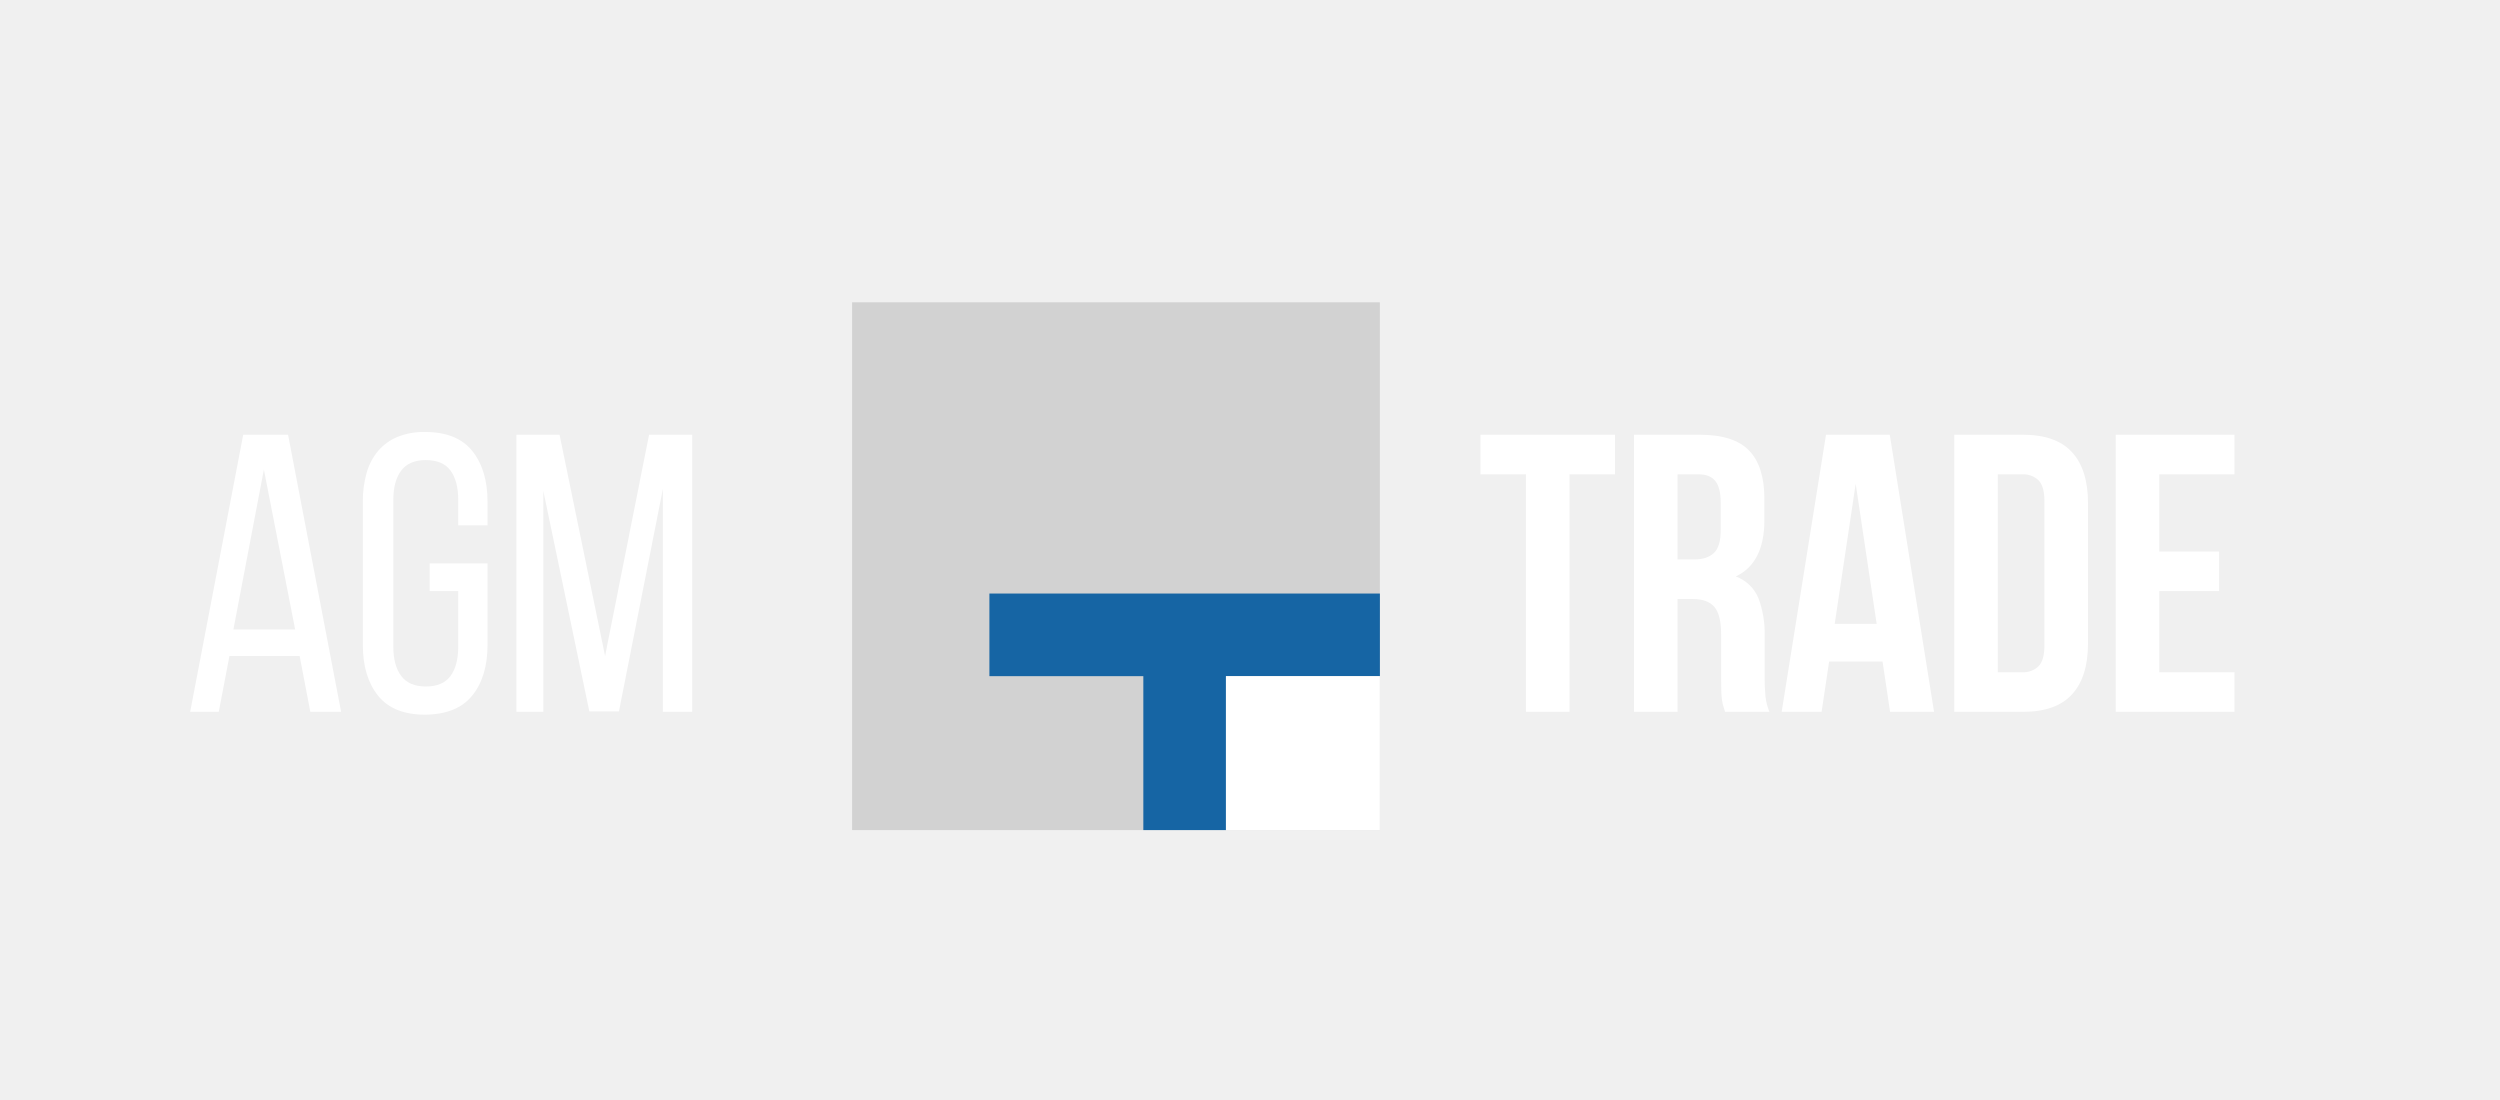
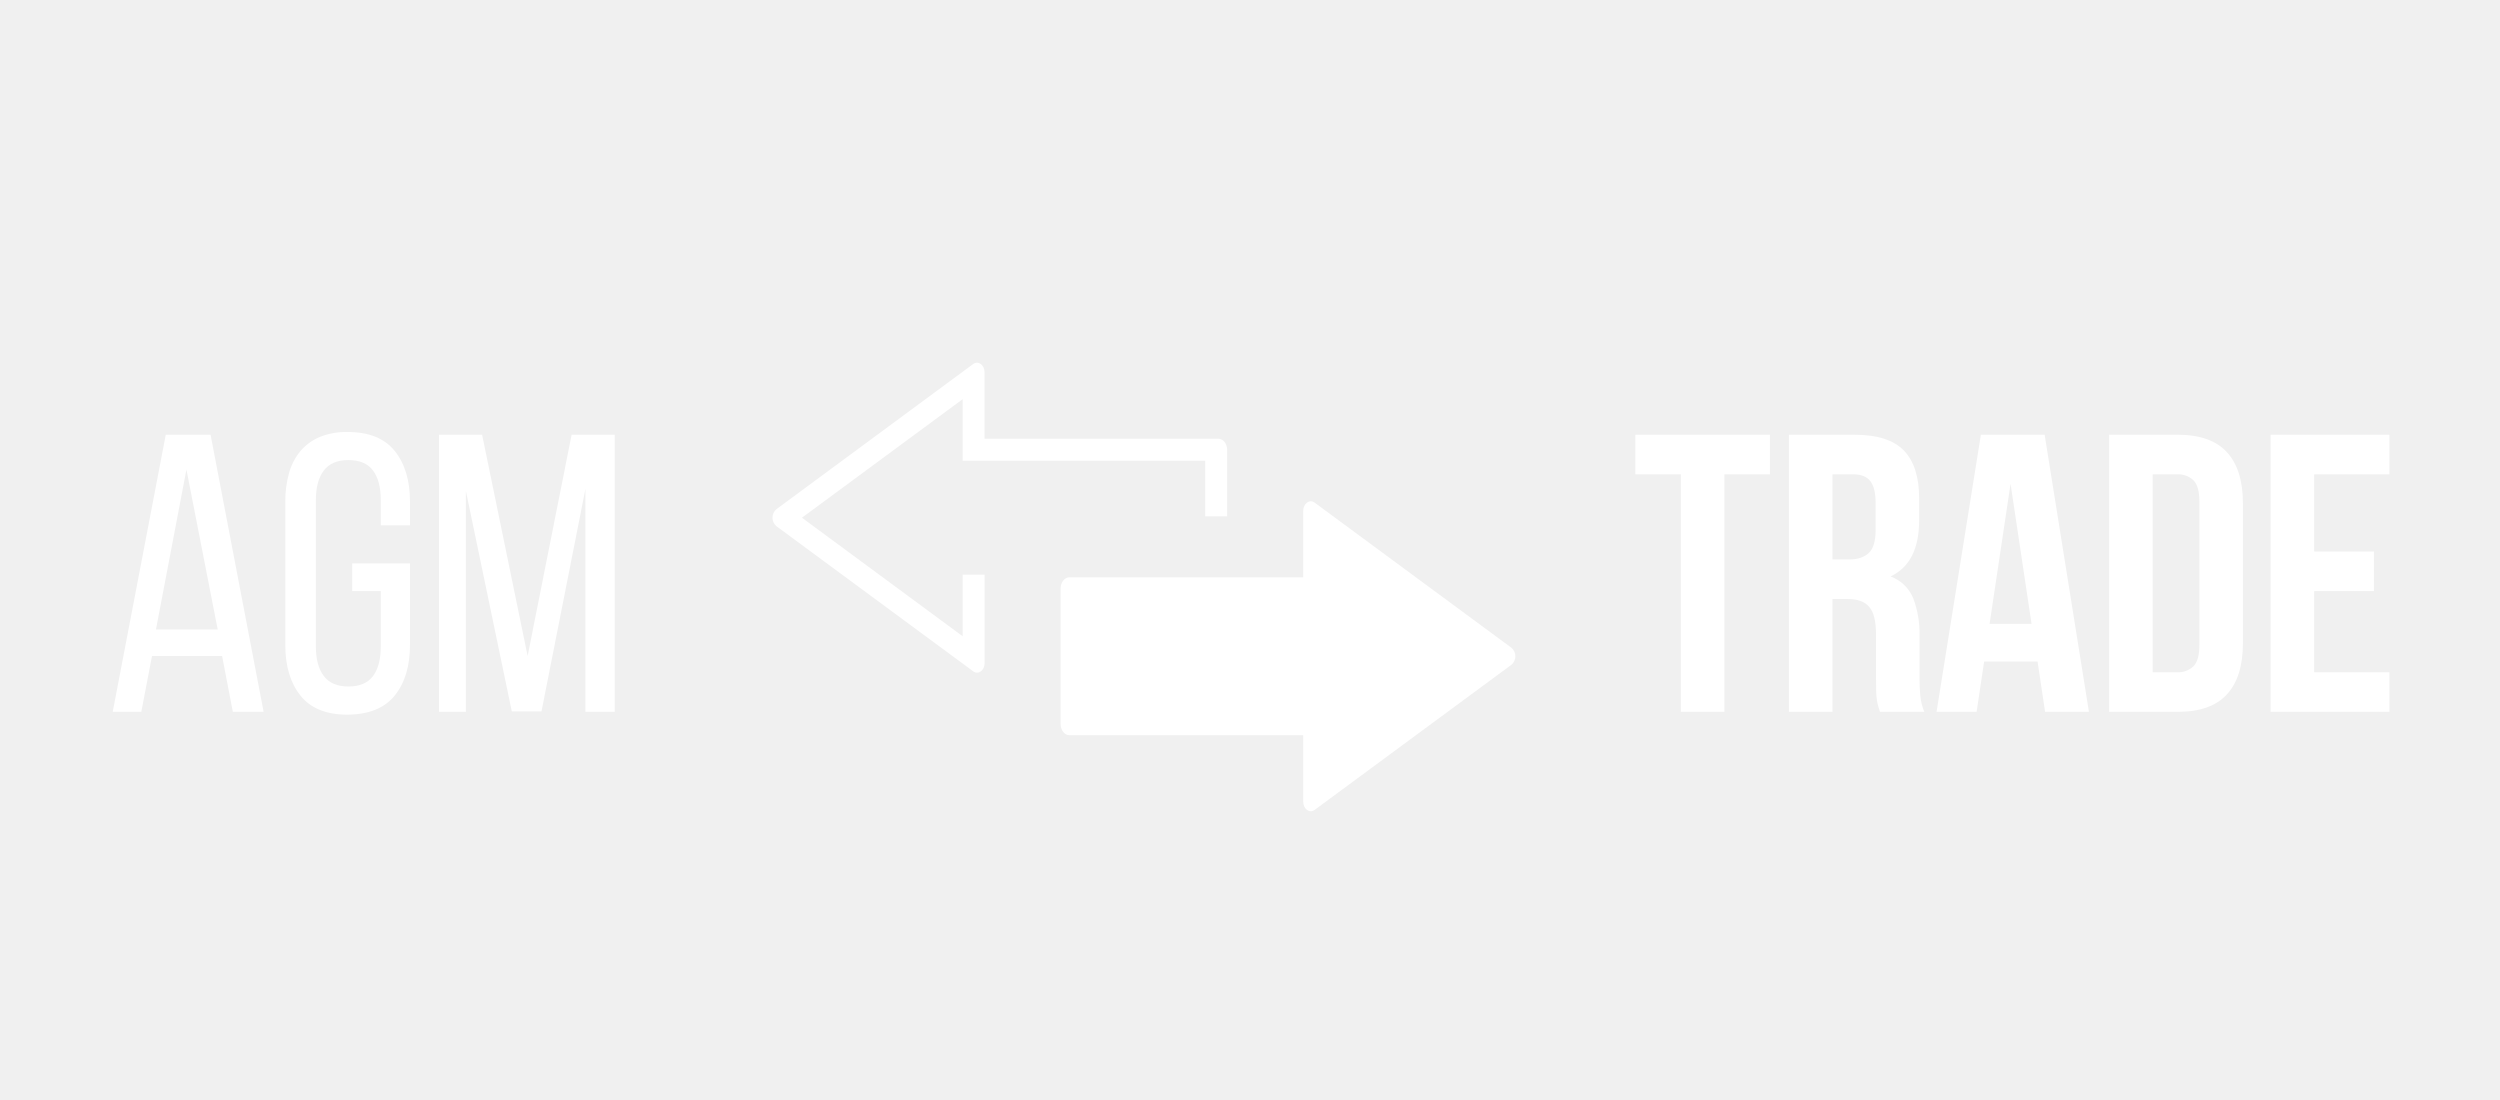
<svg xmlns="http://www.w3.org/2000/svg" viewBox="0 0 1136.87 500">
  <defs>
-     <style>.cls-1{fill:#d2d2d2;}.cls-2{fill:#1665a4;}.cls-3{fill:#fff;}</style>
+     <style>.cls-1{fill:#fff;}</style>
  </defs>
-   <g id="art4">
-     <g id="logo">
-       <rect class="cls-1" x="387.49" y="137.48" width="240" height="240" />
-       <polygon class="cls-2" points="449.93 269.91 449.93 307.48 519.93 307.48 519.93 377.48 557.5 377.48 557.5 307.48 627.5 307.48 627.5 269.91 449.93 269.91" />
-       <rect class="cls-3" x="557.49" y="307.48" width="70" height="70" />
-     </g>
-     <g id="text">
-       <path class="cls-3" d="M104.34,298.32,99.48,323.7h-13l24.12-126H131l24.12,126h-14l-4.86-25.38Zm1.8-12.06h28.08L120,213.54Z" />
-       <path class="cls-3" d="M193.26,196.44q14.58,0,21.51,8.64t6.93,23v10.8H208.38V227.4q0-8.64-3.51-13.41t-11.25-4.77q-7.56,0-11.16,4.77t-3.6,13.41V294q0,8.64,3.6,13.41t11.16,4.77q7.74,0,11.25-4.77T208.38,294V268.8h-13V256.2H221.7v37.08q0,14.4-6.93,23T193.26,325q-14.4,0-21.33-8.64t-6.93-23V228.12a46.45,46.45,0,0,1,1.71-13.05,26.88,26.88,0,0,1,5.22-10,23.25,23.25,0,0,1,8.82-6.39A31.91,31.91,0,0,1,193.26,196.44Z" />
-       <path class="cls-3" d="M281.46,323.52H268L247.08,223.26V323.7H234.84v-126h19.62l20.7,100.62,20-100.62h19.62v126H301.44V222.36Z" />
-       <path class="cls-3" d="M673.23,197.7h61.2v18h-20.7v108h-19.8v-108h-20.7Z" />
-       <path class="cls-3" d="M784.47,323.7q-.36-1.26-.72-2.34a18.15,18.15,0,0,1-.63-2.7,33.22,33.22,0,0,1-.36-4.14q-.09-2.52-.09-6.3v-19.8q0-8.82-3.06-12.42t-9.9-3.6h-6.84v51.3h-19.8v-126H773q15.48,0,22.41,7.2t6.93,21.78v9.9q0,19.44-13,25.56a17.72,17.72,0,0,1,10.35,10A45.11,45.11,0,0,1,802.47,289V308.4a81.4,81.4,0,0,0,.36,8.19,26.36,26.36,0,0,0,1.8,7.11Zm-21.6-108v38.7h7.74q5.58,0,8.73-2.88t3.15-10.44V228.66q0-6.84-2.43-9.9t-7.65-3.06Z" />
-       <path class="cls-3" d="M879.51,323.7h-20l-3.42-22.86h-24.3l-3.42,22.86H810.21l20.16-126h29Zm-45.18-40h19.08L843.87,220Z" />
-       <path class="cls-3" d="M888.69,197.7H920q14.94,0,22.23,7.92t7.29,23.22v63.72q0,15.3-7.29,23.22T920,323.7H888.69Zm19.8,18v90h11.16A10,10,0,0,0,927,303q2.7-2.7,2.7-9.54V227.94q0-6.84-2.7-9.54a10,10,0,0,0-7.38-2.7Z" />
-       <path class="cls-3" d="M981.93,250.8h27.18v18H981.93v36.9h34.2v18h-54v-126h54v18h-34.2Z" />
+   <g id="art4_new" data-name="art4 new">
+     <path class="cls-1" d="M592.63,364.51V334.34H486.31c-2.2,0-4-2.29-4-5.1v-61.6c0-2.81,1.8-5.11,4-5.11H592.63V232.37c0-3.39,2.87-5.51,5.17-3.82l89.59,66.08a5.06,5.06,0,0,1,0,7.61L597.8,368.32C595.5,370,592.63,367.9,592.63,364.51Z" />
+     <path class="cls-1" d="M554.05,199.51H447.73V169.34c0-3.38-2.87-5.5-5.17-3.81L353,231.61a5.08,5.08,0,0,0,0,7.62l89.59,66.07c2.3,1.69,5.17-.42,5.17-3.81V271.33h0v-10h-10v28l-73.08-53.9,73.08-53.9v28H548.05v25.28h10V204.62C558.05,201.81,556.26,199.51,554.05,199.51Z" />
+     <g id="text_copy" data-name="text copy">
+       <path class="cls-1" d="M69.12,298.32,64.26,323.7h-13l24.12-126H95.76l24.12,126h-14L101,298.32Zm1.8-12.06H99L84.78,213.54Z" />
+       <path class="cls-1" d="M158,196.44q14.58,0,21.51,8.64t6.93,23v10.8H173.16V227.4q0-8.64-3.51-13.41t-11.25-4.77q-7.56,0-11.16,4.77t-3.6,13.41V294q0,8.64,3.6,13.41t11.16,4.77q7.74,0,11.25-4.77T173.16,294V268.8h-13V256.2h26.28v37.08q0,14.4-6.93,23T158,325q-14.4,0-21.33-8.64t-6.93-23V228.12a46.45,46.45,0,0,1,1.71-13.05,26.88,26.88,0,0,1,5.22-10,23.25,23.25,0,0,1,8.82-6.39A31.91,31.91,0,0,1,158,196.44Z" />
+       <path class="cls-1" d="M246.24,323.52h-13.5L211.86,223.26V323.7H199.62v-126h19.62l20.7,100.62,20-100.62h19.62v126H266.22V222.36Z" />
+       <path class="cls-1" d="M743.67,197.7h61.2v18h-20.7v108h-19.8v-108h-20.7Z" />
+       <path class="cls-1" d="M854.9,323.7c-.24-.84-.48-1.62-.71-2.34a15.94,15.94,0,0,1-.63-2.7,33,33,0,0,1-.37-4.14c-.06-1.68-.08-3.78-.08-6.3v-19.8c0-5.88-1-10-3.06-12.42s-5.35-3.6-9.9-3.6h-6.84v51.3h-19.8v-126h29.88q15.47,0,22.41,7.2t6.93,21.78v9.9q0,19.44-13,25.56a17.7,17.7,0,0,1,10.34,10A45.11,45.11,0,0,1,872.9,289V308.4a78.29,78.29,0,0,0,.37,8.19,25.64,25.64,0,0,0,1.8,7.11Zm-21.59-108v38.7h7.74q5.57,0,8.72-2.88t3.16-10.44V228.66c0-4.56-.82-7.86-2.43-9.9s-4.18-3.06-7.65-3.06Z" />
+       <path class="cls-1" d="M949.94,323.7H930l-3.42-22.86h-24.3l-3.42,22.86H880.64l20.16-126h29Zm-45.18-40h19.08L914.3,220Z" />
+       <path class="cls-1" d="M959.12,197.7h31.32q14.94,0,22.23,7.92t7.29,23.22v63.72q0,15.3-7.29,23.22t-22.23,7.92H959.12Zm19.8,18v90h11.16a10,10,0,0,0,7.38-2.7q2.7-2.7,2.7-9.54V227.94q0-6.84-2.7-9.54a10,10,0,0,0-7.38-2.7Z" />
+       <path class="cls-1" d="M1052.36,250.8h27.18v18h-27.18v36.9h34.2v18h-54v-126h54v18h-34.2Z" />
    </g>
  </g>
</svg>
